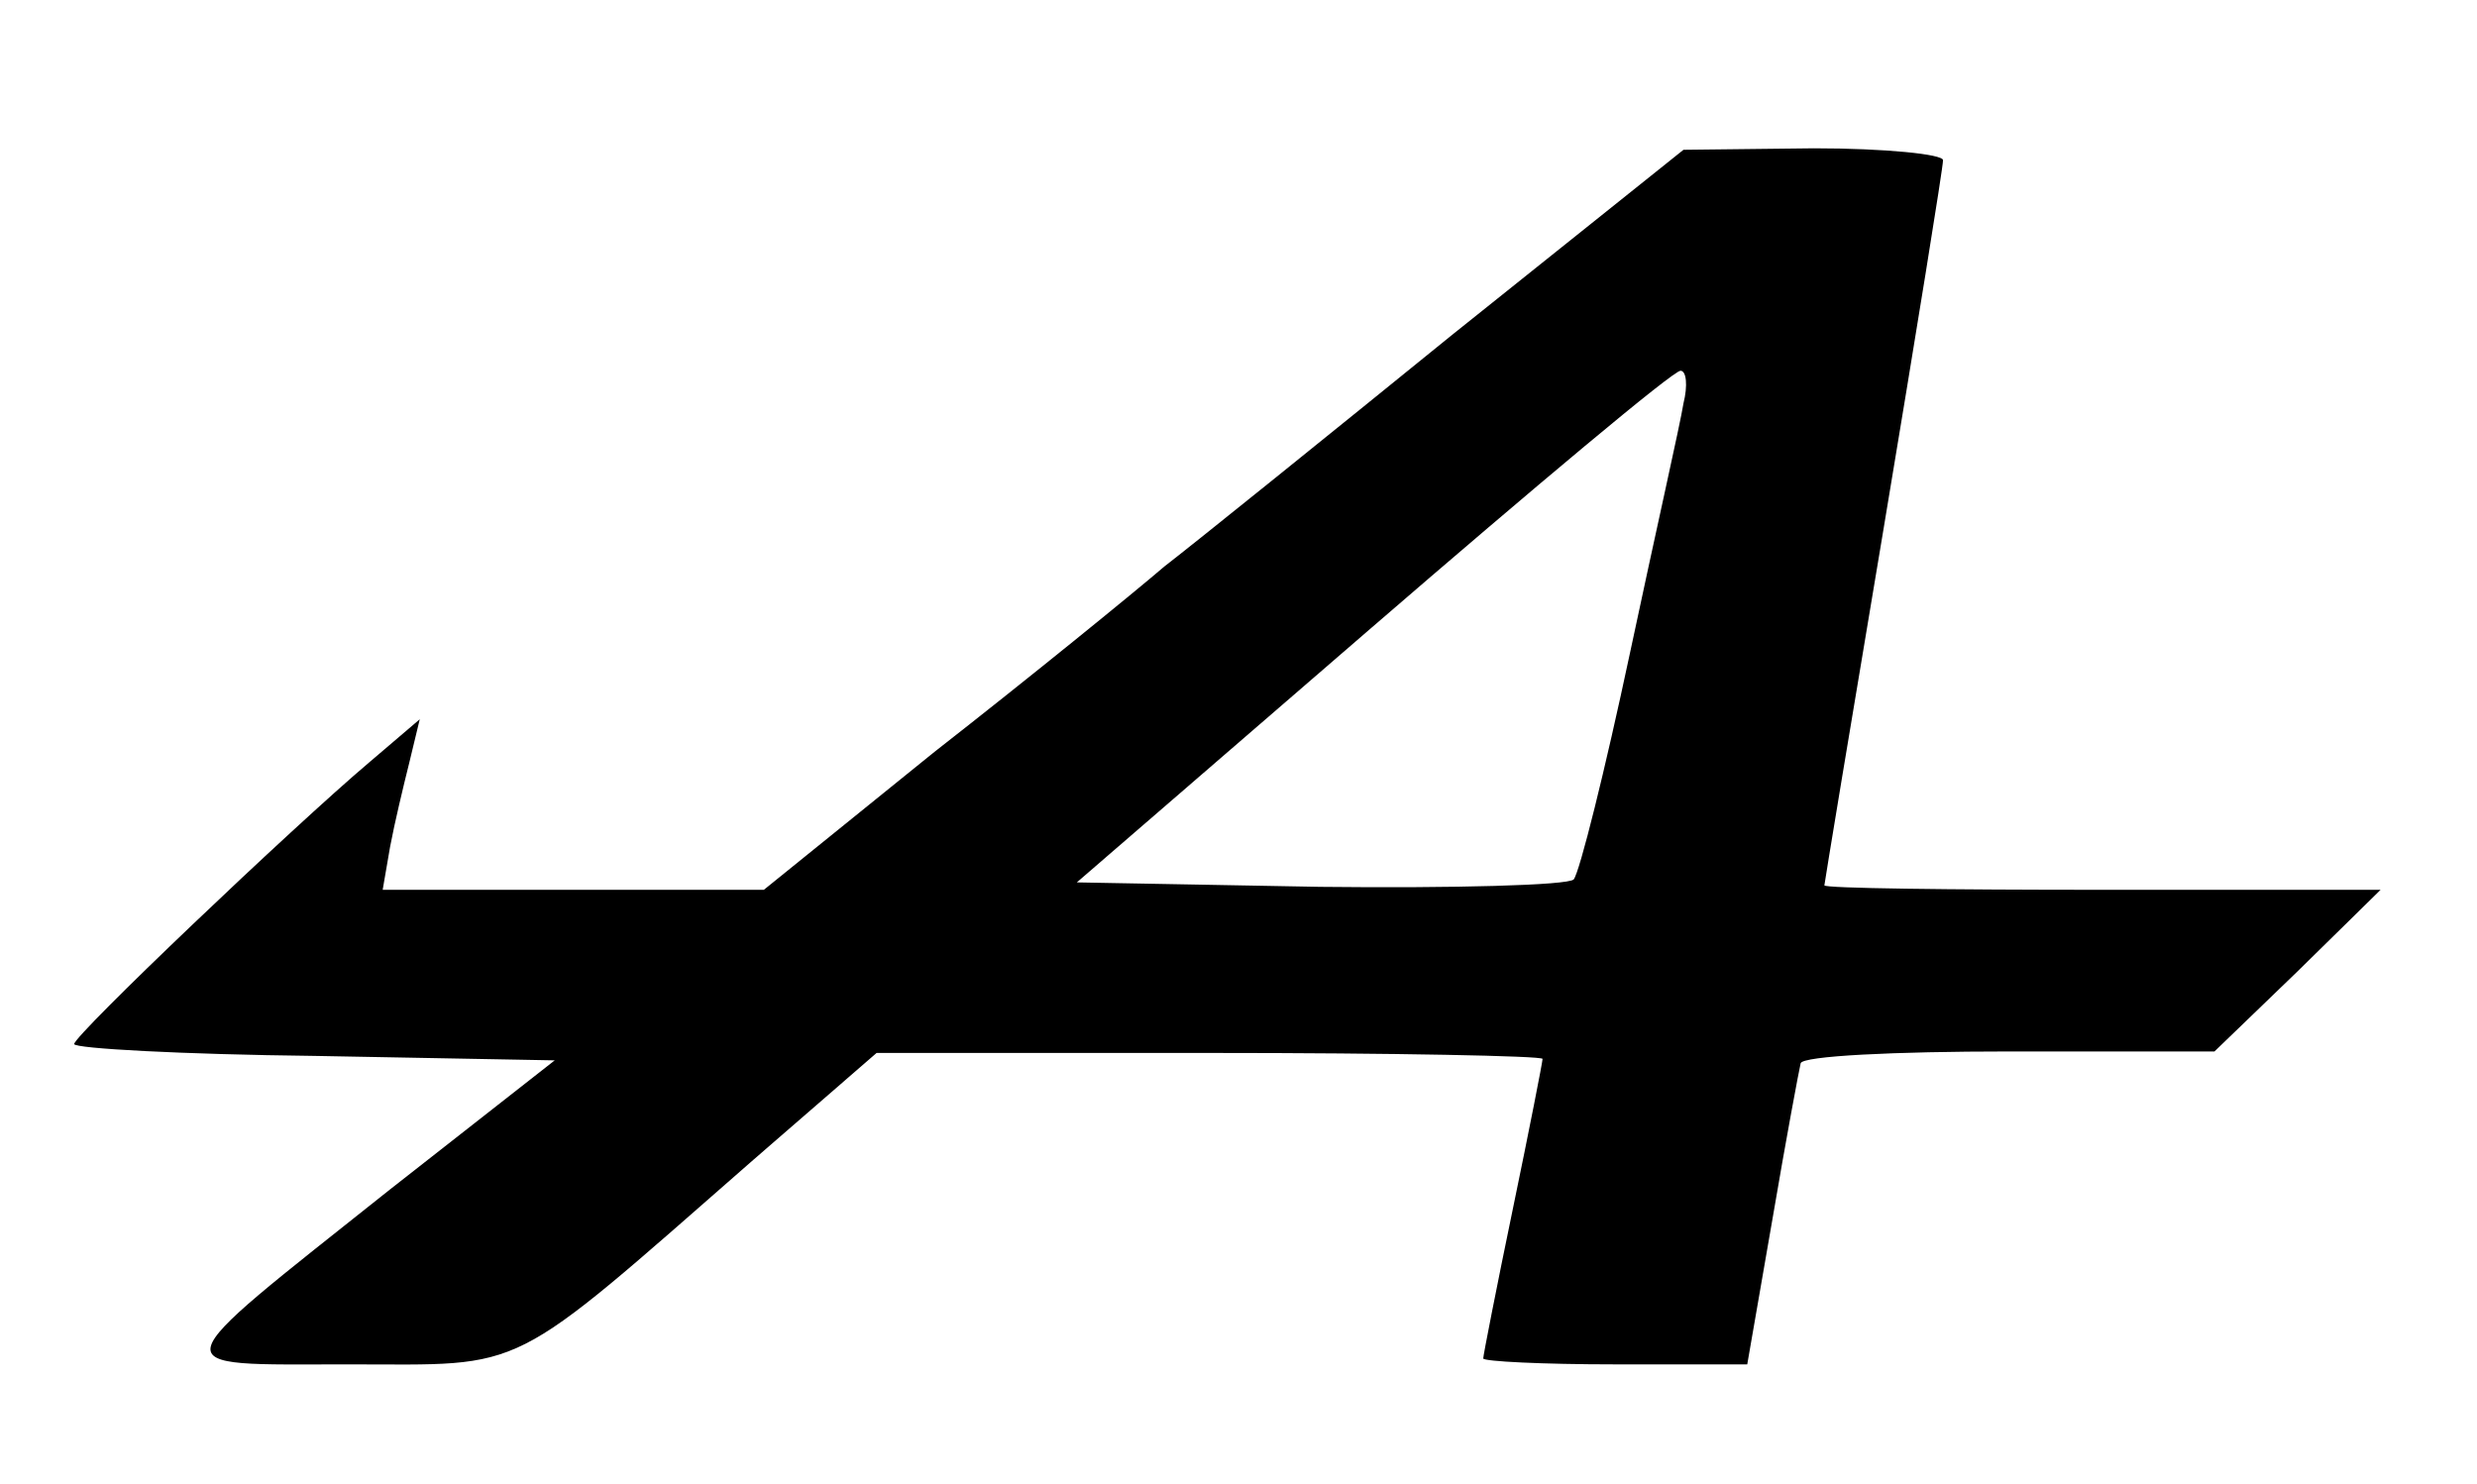
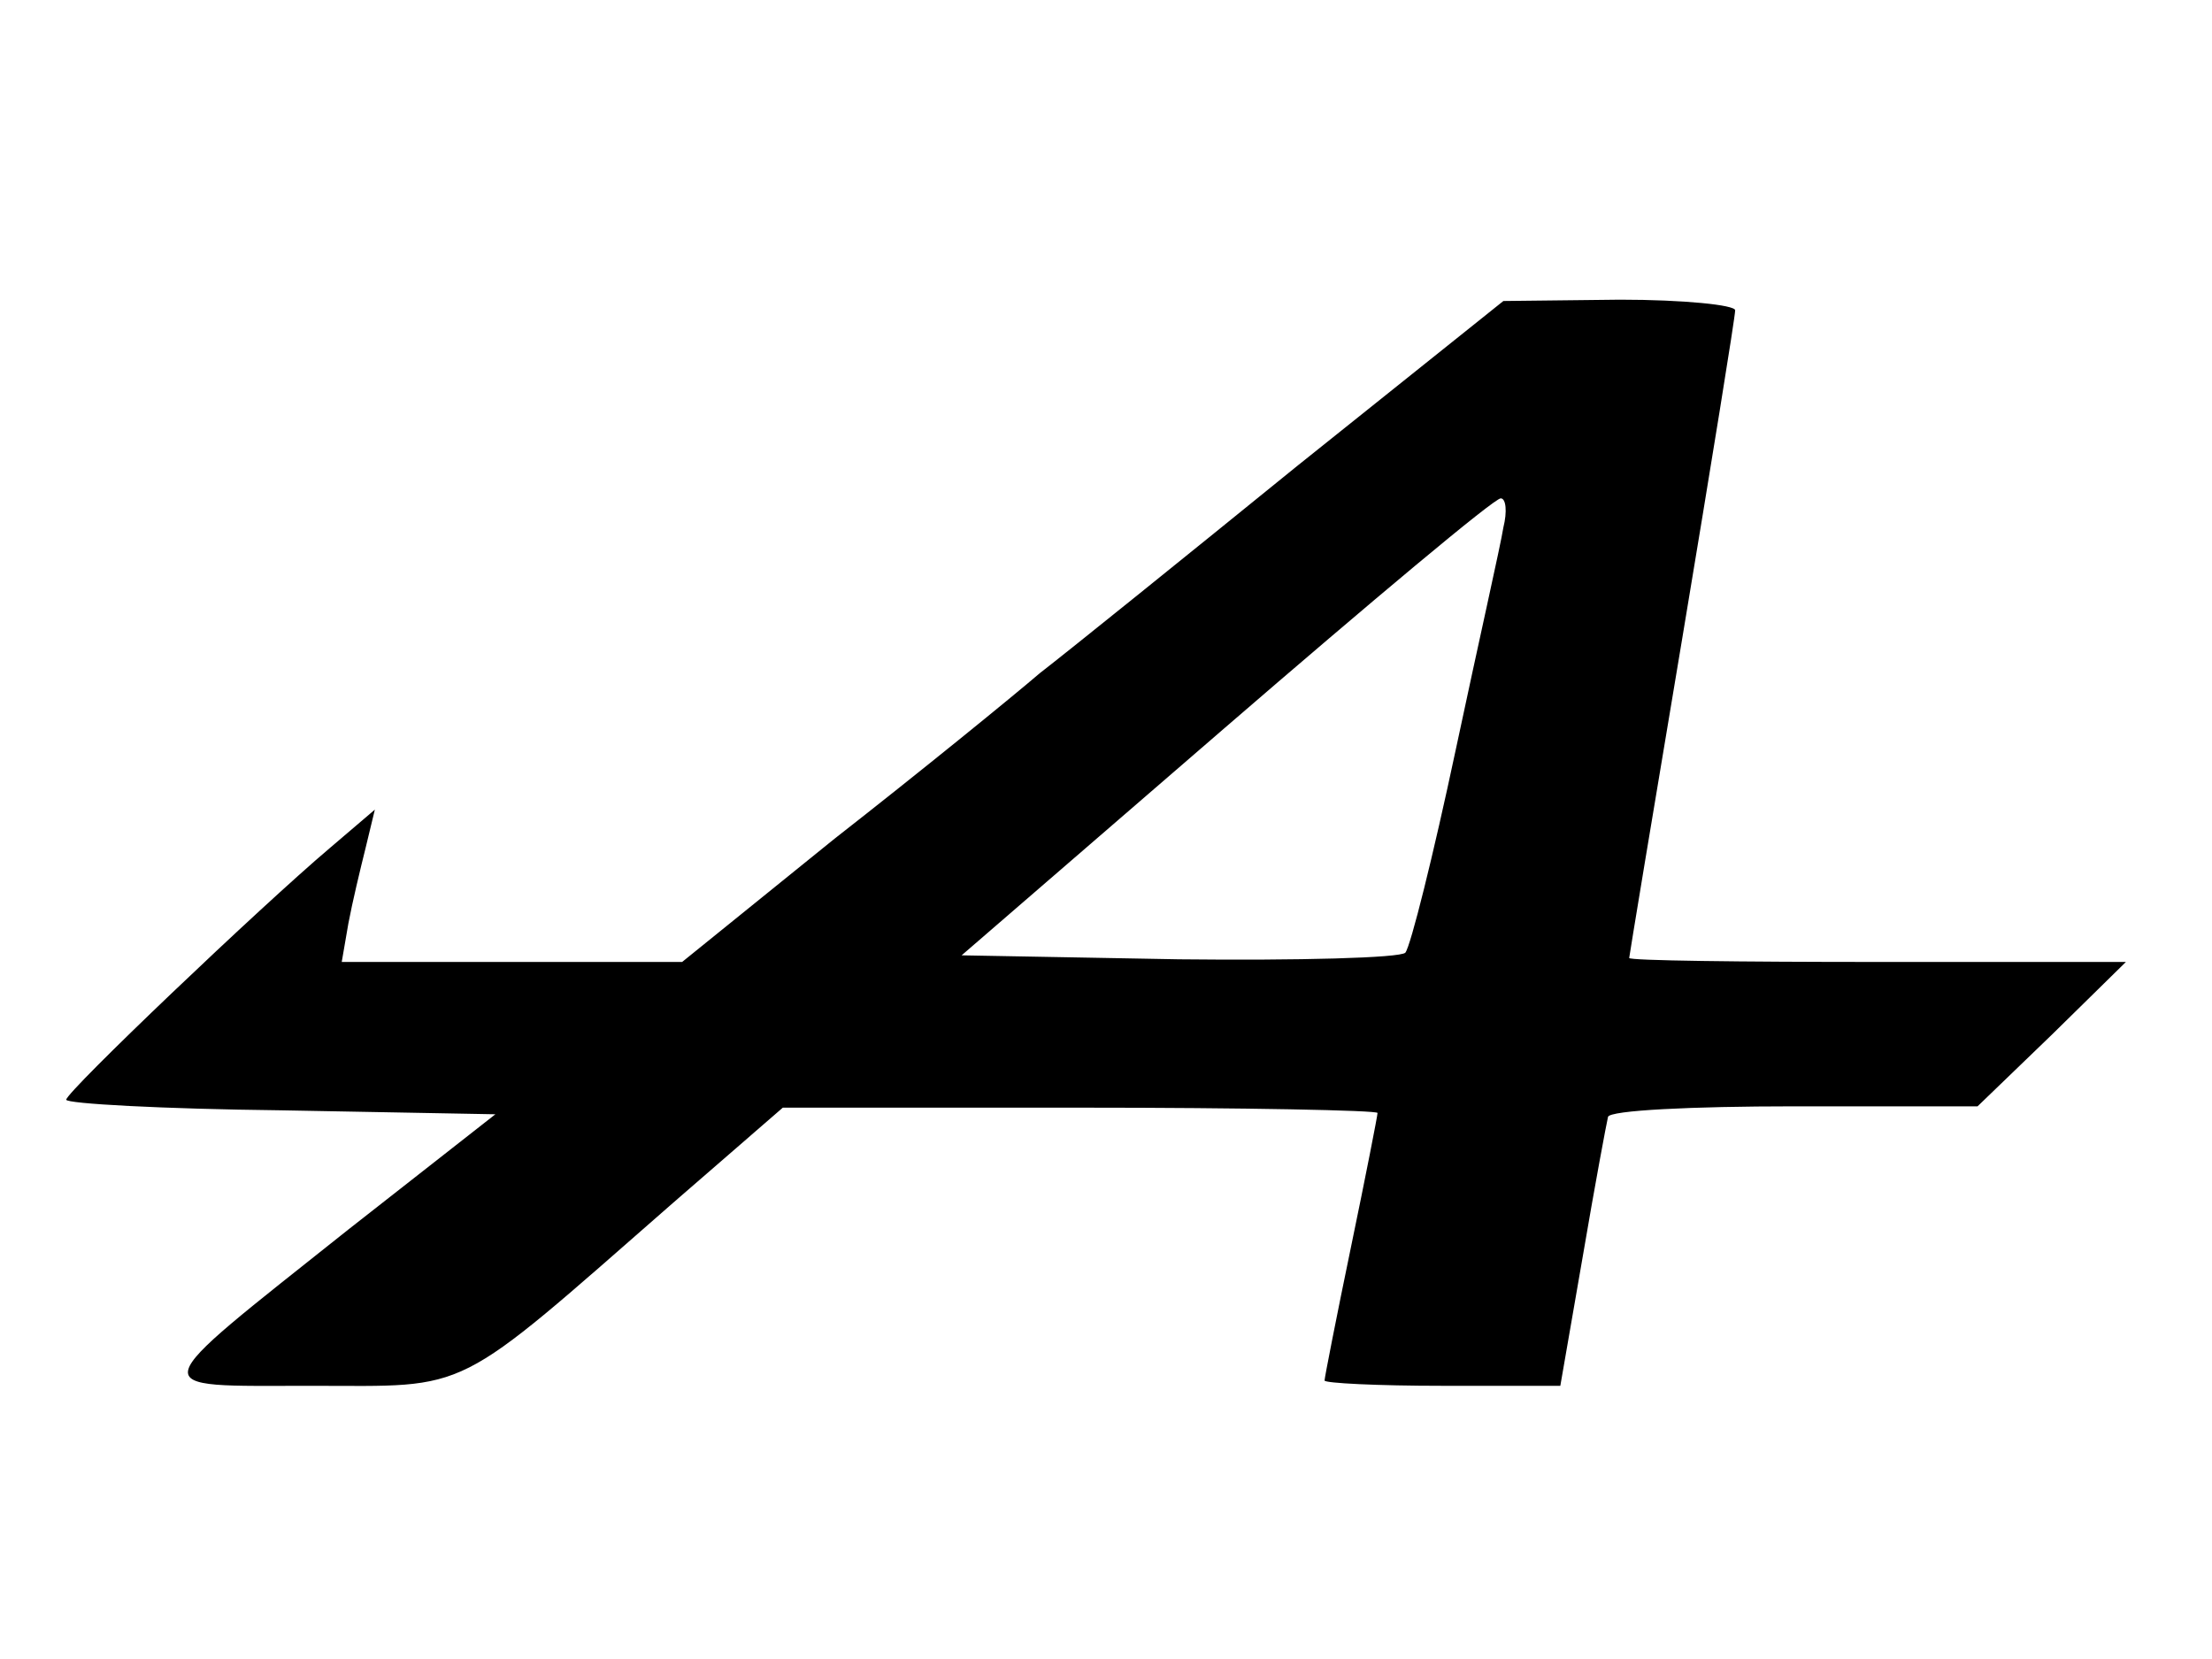
- <svg xmlns="http://www.w3.org/2000/svg" version="1.0" width="167pt" height="100pt" viewBox="0 0 167 100" preserveAspectRatio="xMidYMid meet">
+ <svg xmlns="http://www.w3.org/2000/svg" version="1.0" width="640" height="480" viewBox="0 0 167 100" preserveAspectRatio="xMidYMid meet">
  <g transform="translate(0,100) scale(0.1,-0.1)" fill="#000000" stroke="none">
    <path d="M980 775 c-85 -69 -173 -140 -195 -157 -21 -18 -91 -75 -155 -125 l-115 -93 -129 0 -128 0 5 29 c3 16 9 41 13 57 l7 29 -34 -29 c-52 -44 -199 -184 -199 -190 0 -3 73 -7 162 -8 l162 -3 -111 -87 c-157 -125 -156 -118 -28 -118 122 0 105 -9 273 138 l83 72 225 0 c123 0 224 -2 224 -4 0 -2 -9 -48 -20 -101 -11 -53 -20 -99 -20 -101 0 -2 40 -4 89 -4 l89 0 17 98 c9 53 18 101 19 105 1 5 64 8 140 8 l139 0 56 54 56 55 -187 0 c-104 0 -188 1 -188 3 0 1 18 110 40 241 22 132 40 243 40 248 0 4 -39 8 -87 8 l-88 -1 -155 -124z m155 -47 c-2 -13 -19 -88 -36 -168 -17 -80 -34 -148 -38 -153 -4 -4 -81 -6 -171 -5 l-164 3 199 172 c110 95 203 173 208 173 4 0 5 -10 2 -22z" />
  </g>
</svg>
